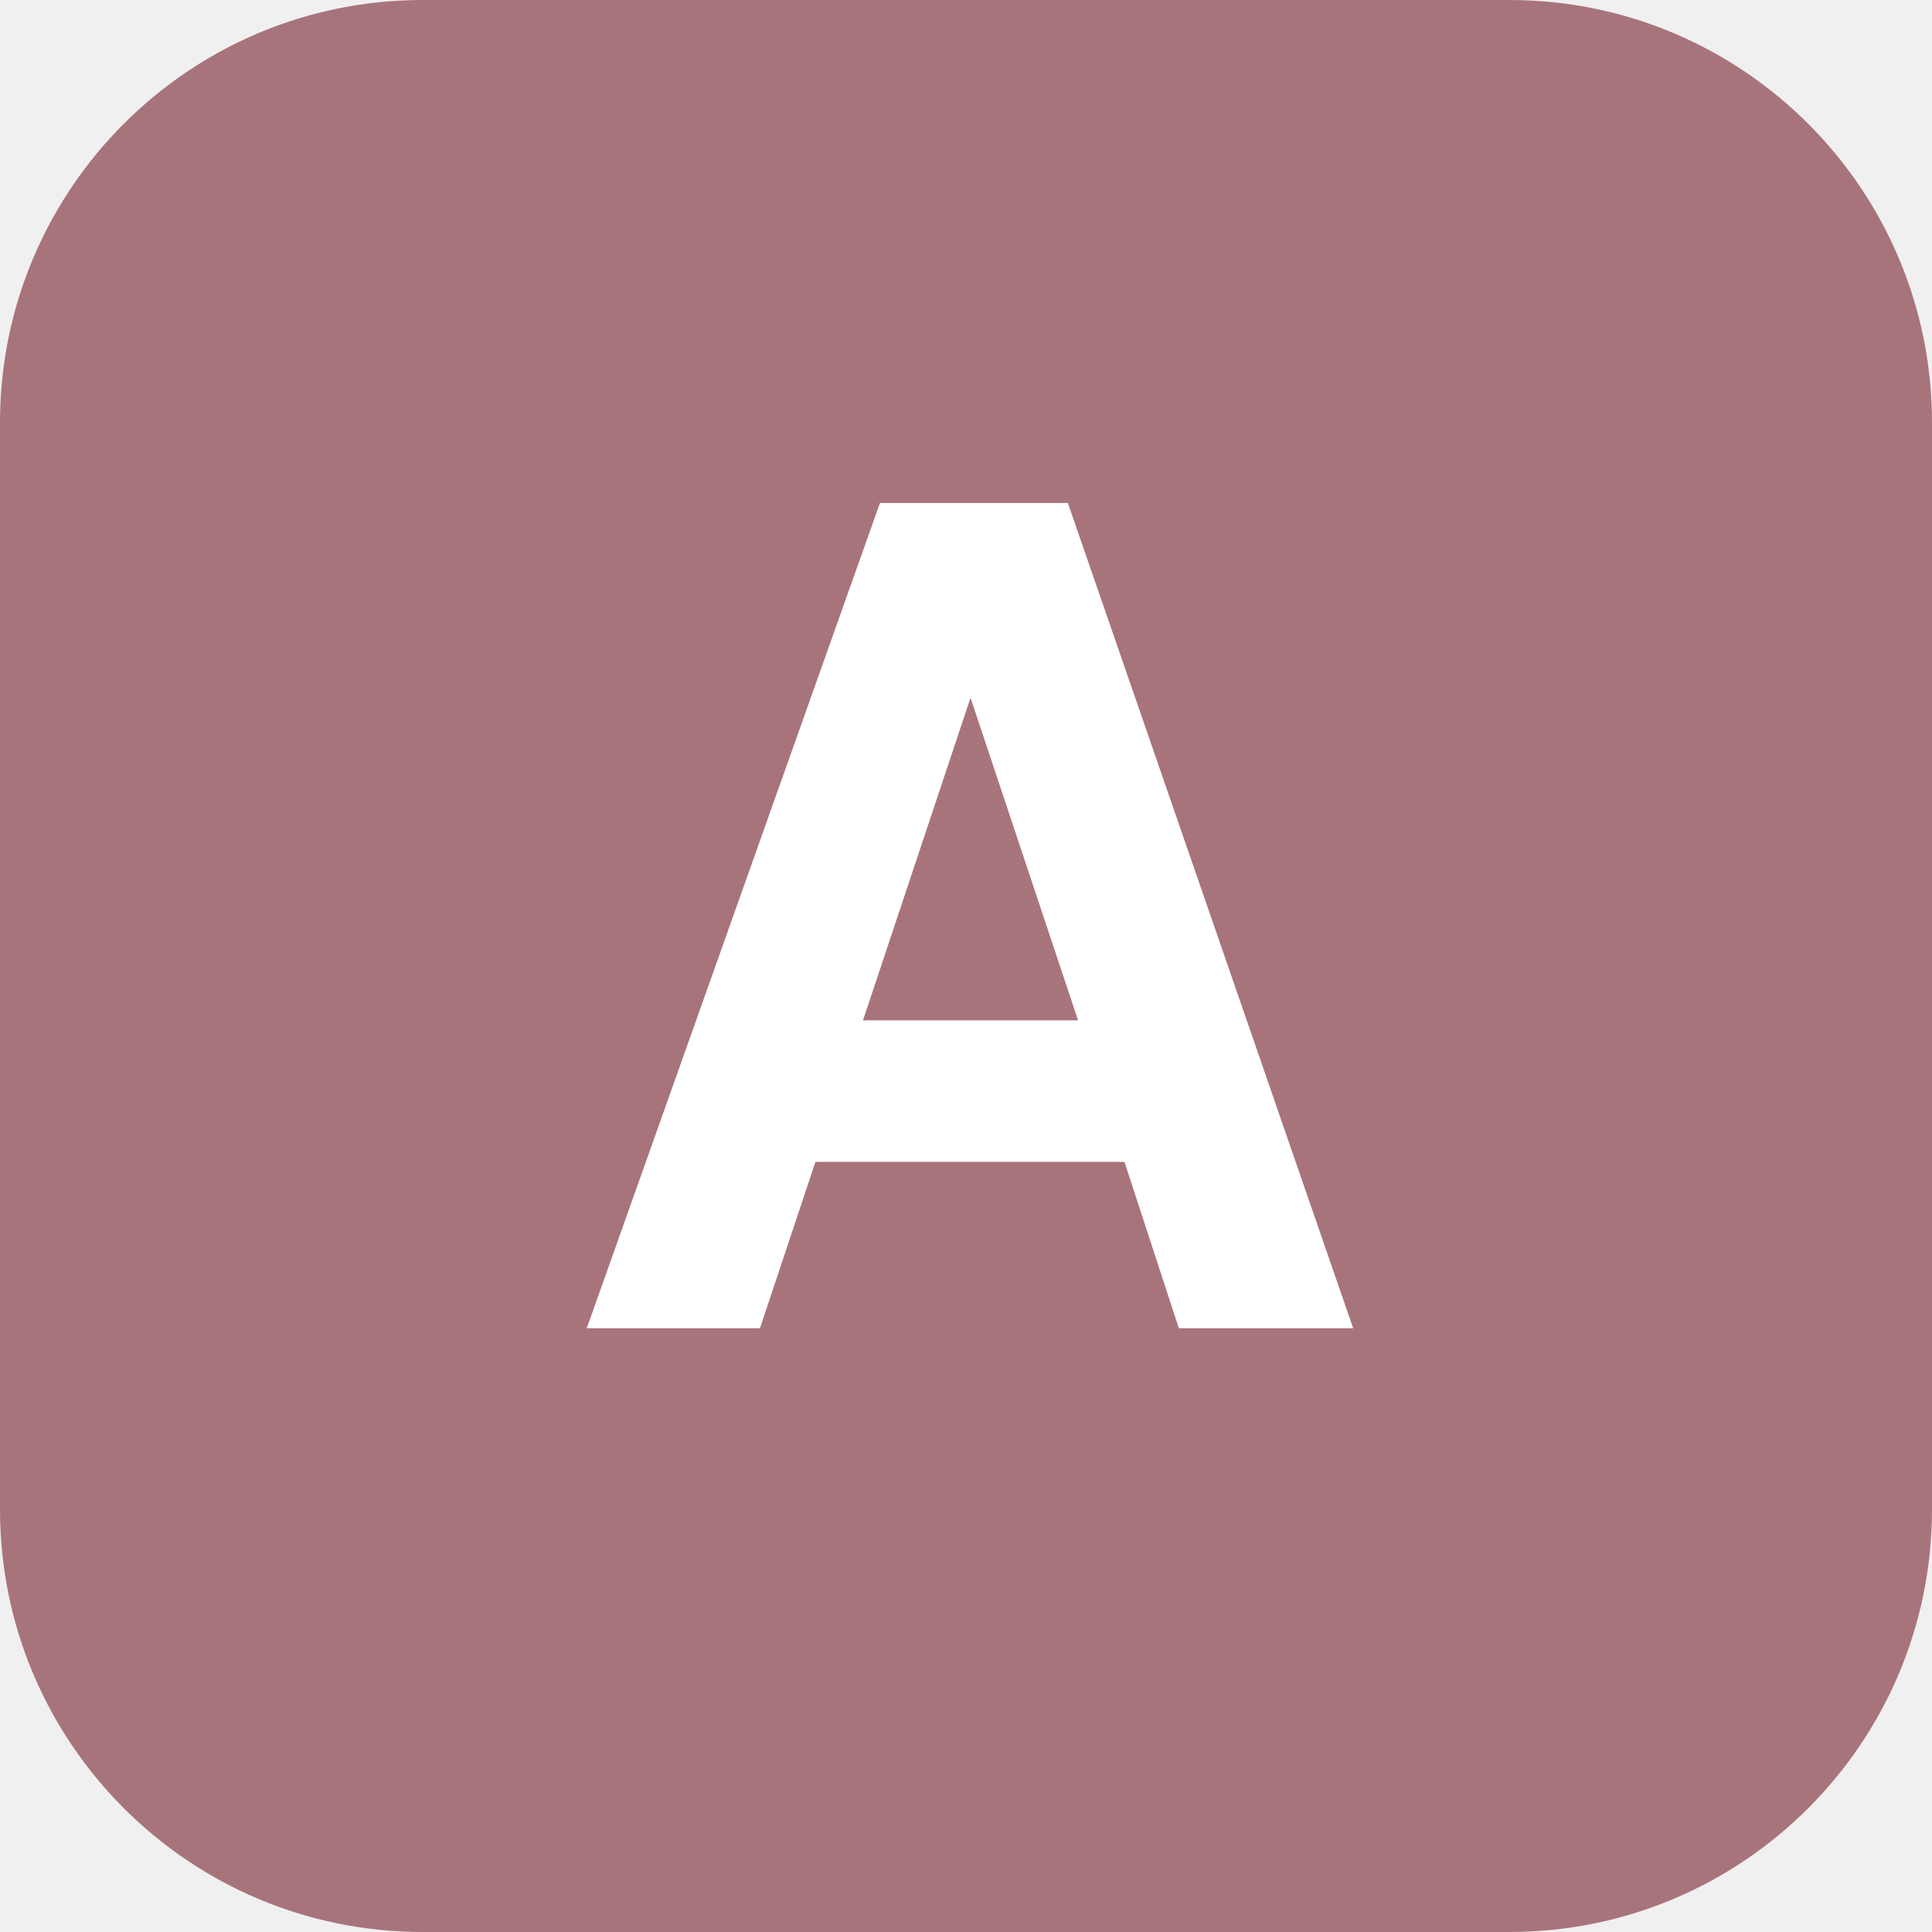
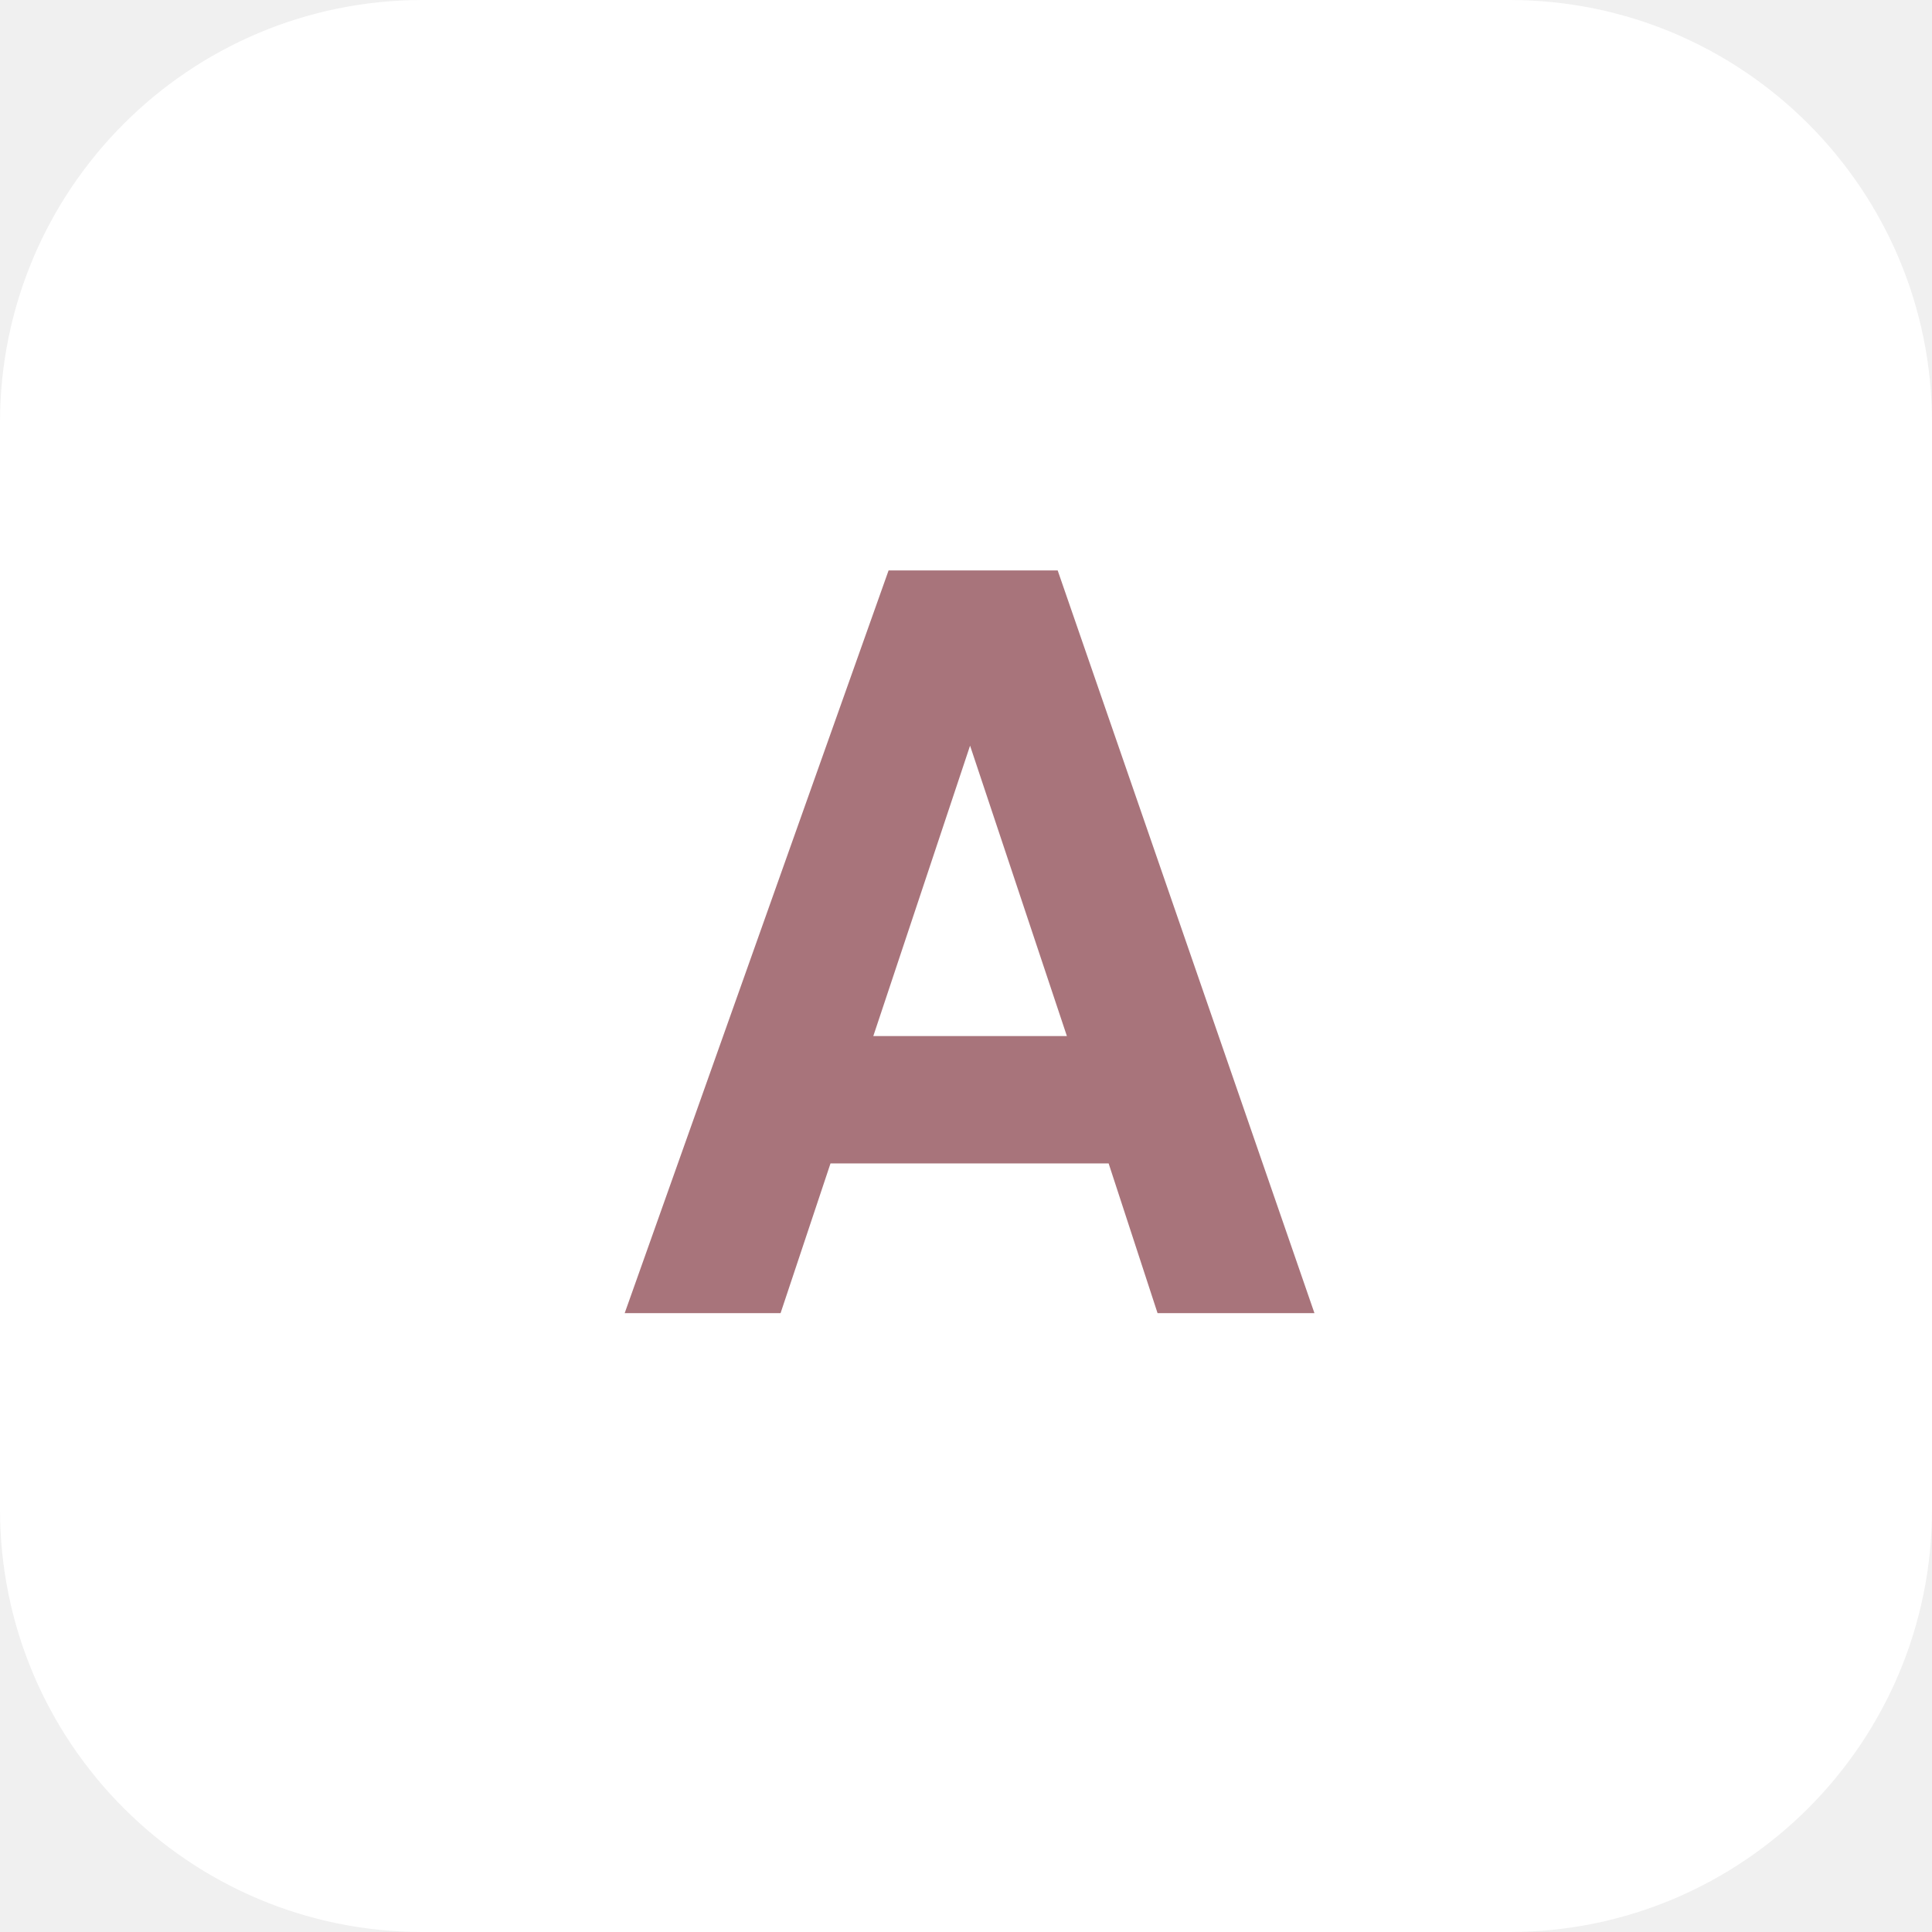
<svg xmlns="http://www.w3.org/2000/svg" viewBox="0 0 512 512">
-   <rect width="512" height="512" rx="112" fill="#A8747B" />
-   <text x="256" y="352" font-family="'Helvetica Neue', Helvetica, Arial, sans-serif" font-size="300" font-weight="700" fill="white" text-anchor="middle">A</text>
+   <rect width="512" height="512" rx="112" fill="#FFFFFF" />
+   <text x="256" y="348" font-family="'Helvetica Neue', Helvetica, Arial, sans-serif" font-size="270" font-weight="700" fill="#A8747B" text-anchor="middle">A</text>
</svg>
